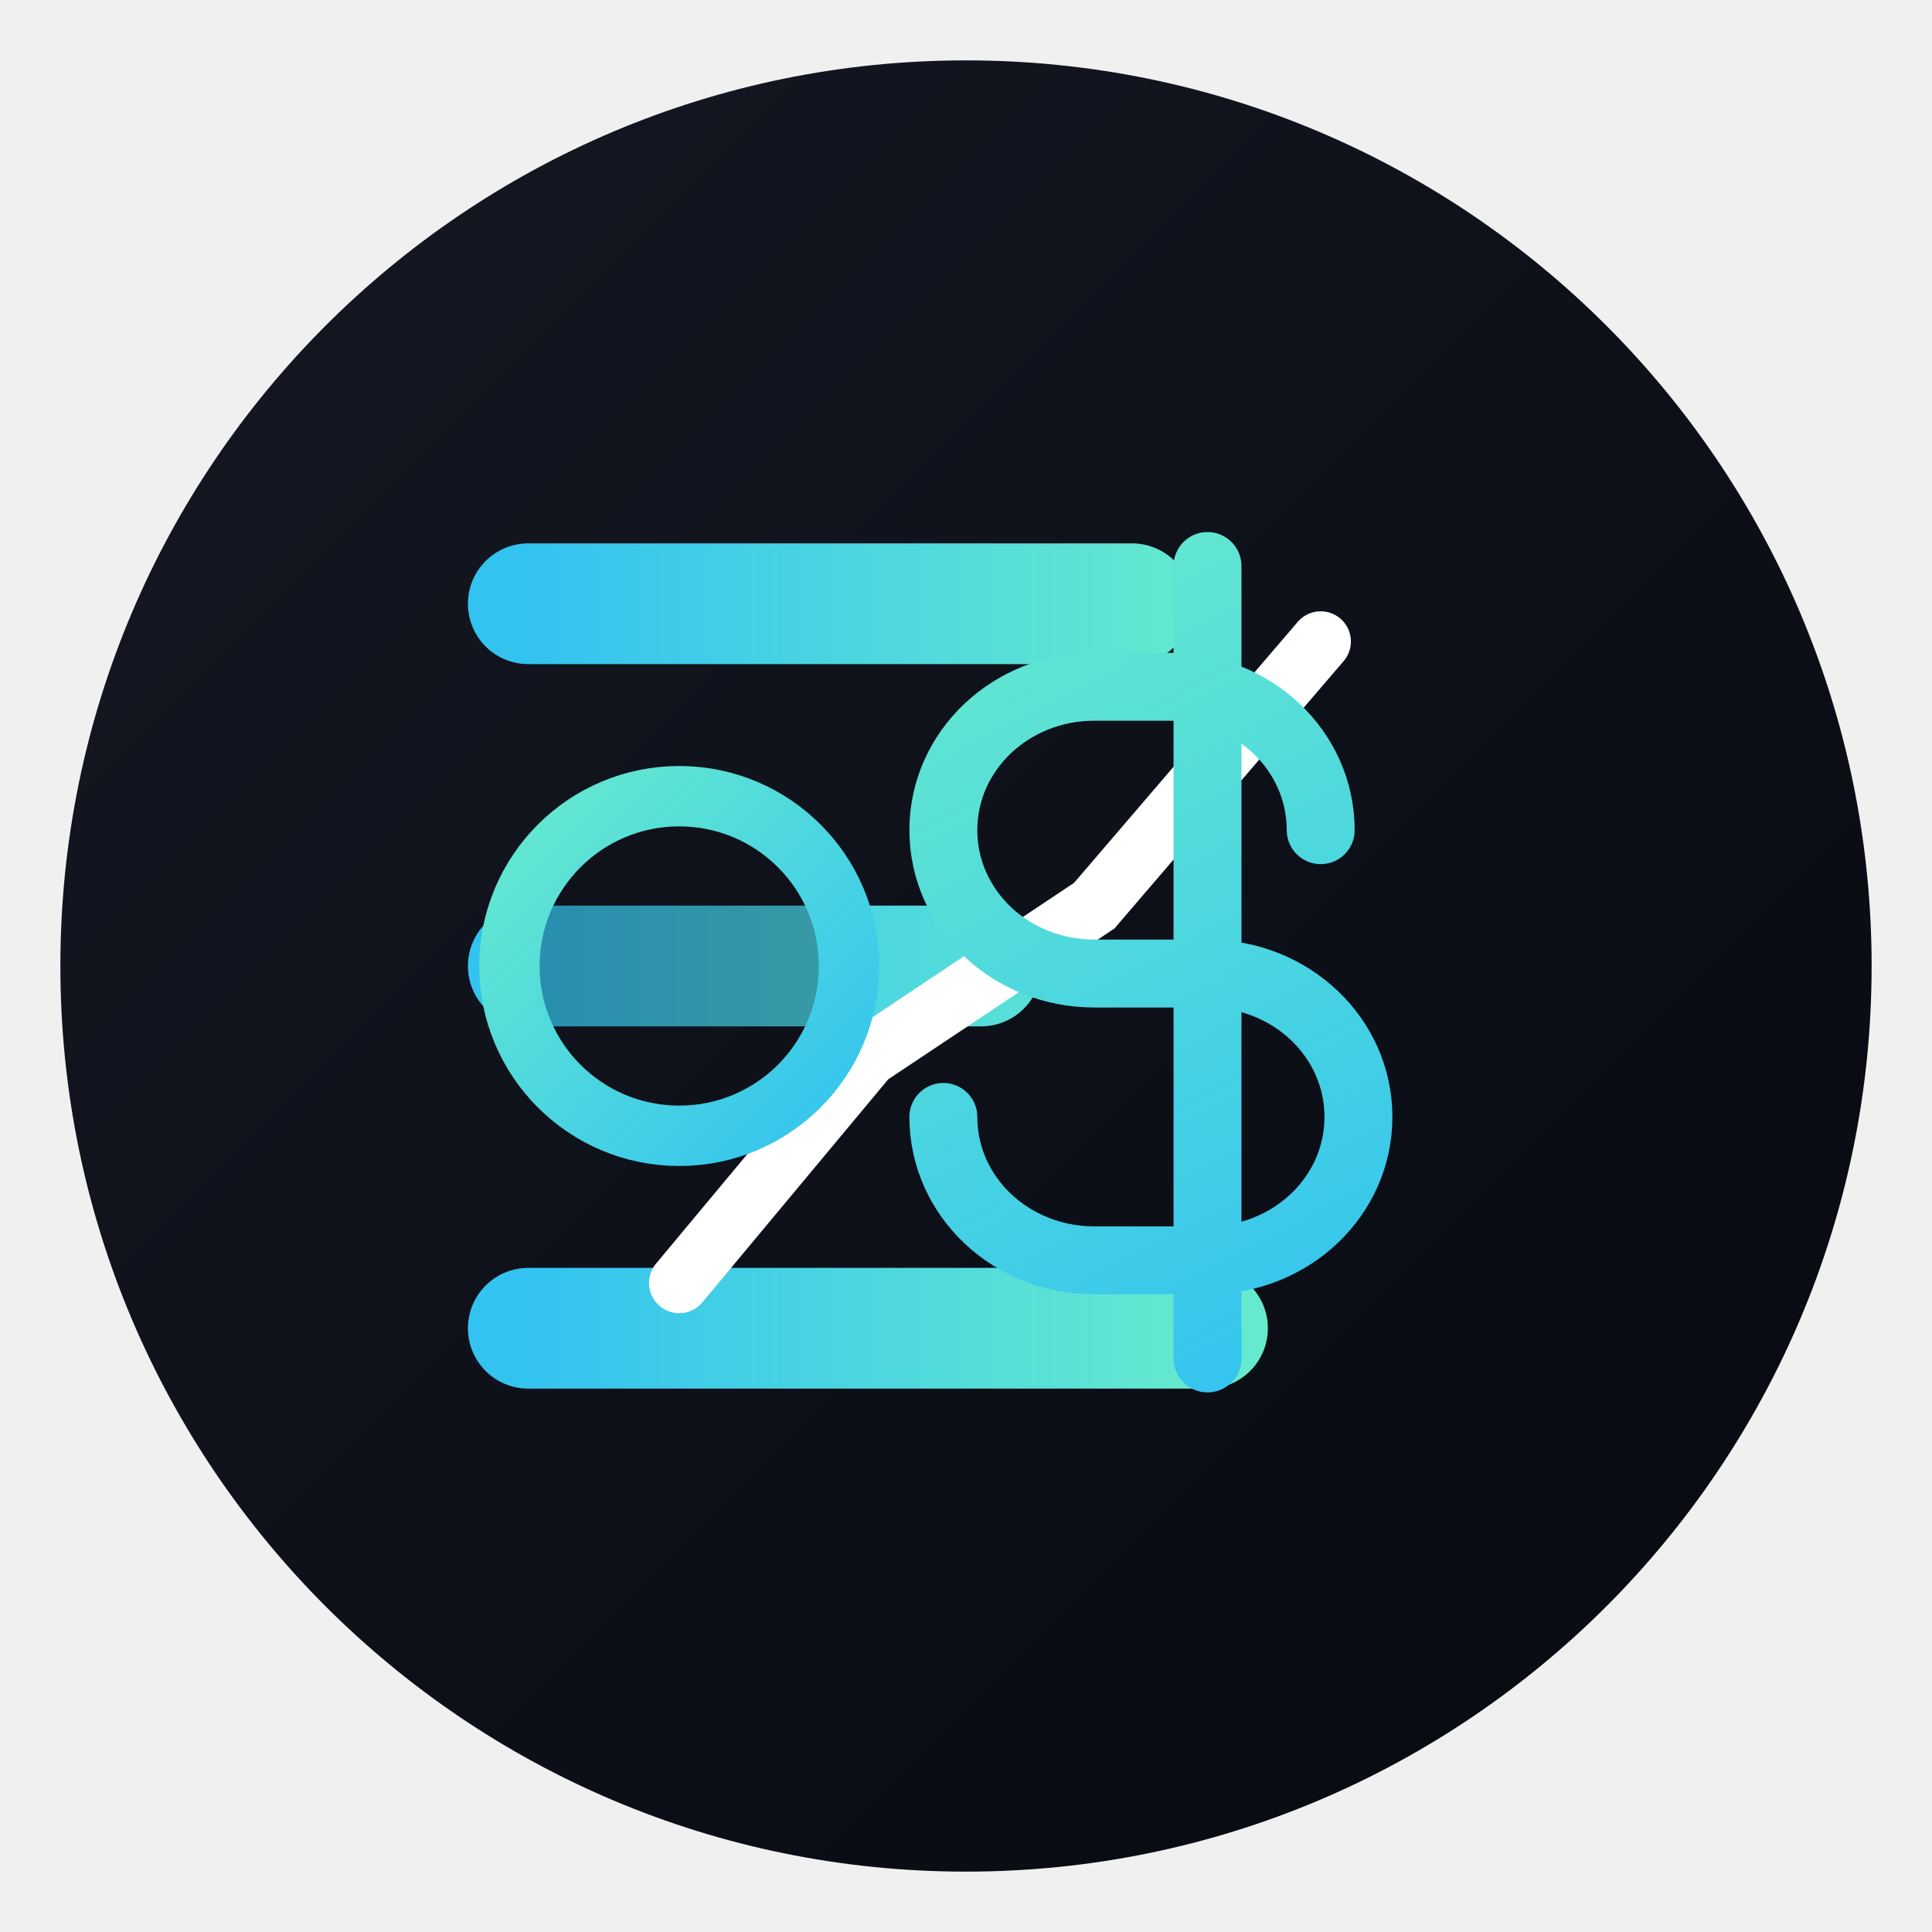
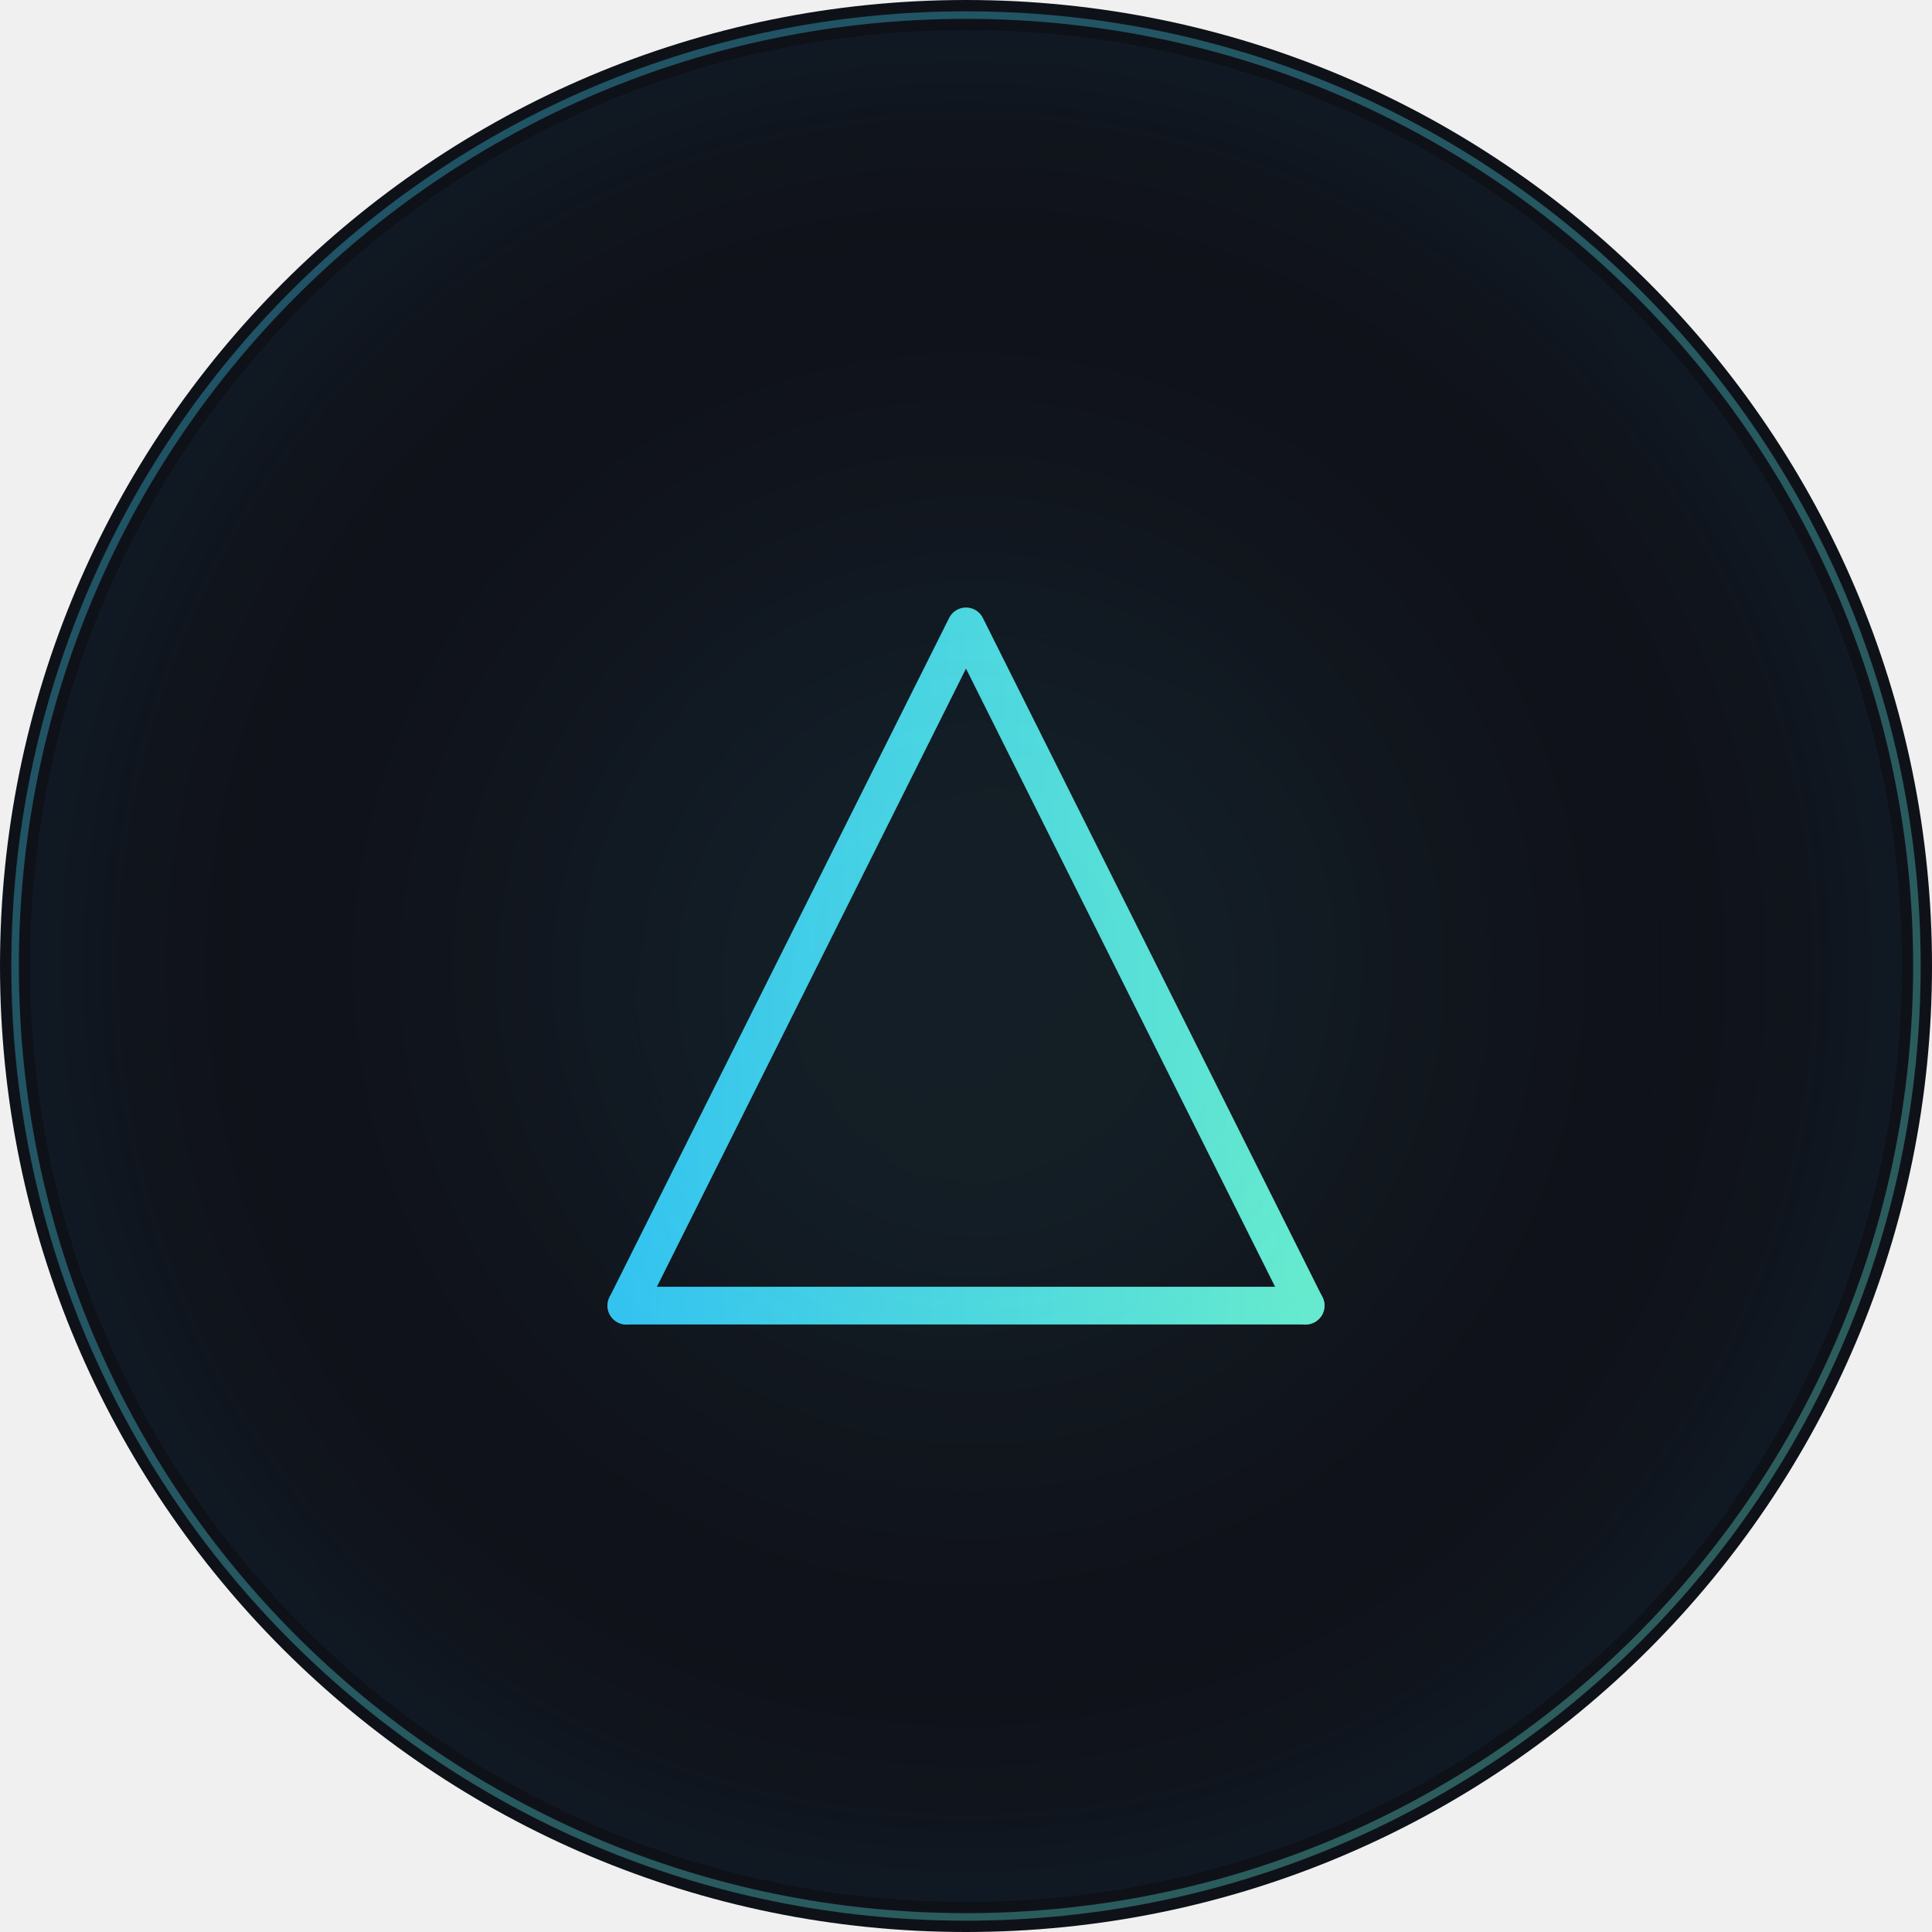
<svg xmlns="http://www.w3.org/2000/svg" width="512" height="512" viewBox="0 0 512 512" fill="none">
-   <circle cx="256" cy="256" r="240" fill="url(#bg-gradient)" />
-   <path d="M140 160H300" stroke="url(#line-gradient)" stroke-width="32" stroke-linecap="round" />
-   <path d="M140 256H260" stroke="url(#line-gradient)" stroke-width="32" stroke-linecap="round" />
-   <path d="M140 352H320" stroke="url(#line-gradient)" stroke-width="32" stroke-linecap="round" />
-   <path d="M180 340L230 280L290 240L350 170" stroke="white" stroke-width="16" stroke-linecap="round" />
-   <path d="M350 220C350 198.909 332.091 182 310 182H290C267.909 182 250 198.909 250 220C250 241.091 267.909 258 290 258H320C342.091 258 360 274.909 360 296C360 317.091 342.091 334 320 334H290C267.909 334 250 317.091 250 296" stroke="url(#dollar-gradient)" stroke-width="18" stroke-linecap="round" />
-   <line x1="320" y1="150" x2="320" y2="360" stroke="url(#dollar-gradient)" stroke-width="18" stroke-linecap="round" />
-   <circle cx="180" cy="256" r="45" stroke="url(#coin-gradient)" stroke-width="16" fill="#0F1119" fill-opacity="0.3" />
+   <rect width="512" height="512" rx="256" fill="#0F1119" />
+   <rect x="8" y="8" width="496" height="496" rx="248" fill="url(#subtle_glow)" opacity="0.6" />
+   <rect x="4" y="4" width="504" height="504" rx="252" stroke="url(#border_gradient)" stroke-width="2" stroke-opacity="0.6" />
+   <path d="M166 346 L256 166 L346 346" stroke="url(#line_gradient)" stroke-width="10" stroke-linecap="round" stroke-linejoin="round" />
+   <path d="M166 346 L346 346" stroke="url(#line_gradient)" stroke-width="10" stroke-linecap="round" />
+   <circle cx="256" cy="256" r="120" fill="url(#blur_overlay)" opacity="0.07" filter="blur(40px)" />
  <defs>
-     <linearGradient id="bg-gradient" x1="100" y1="100" x2="400" y2="400" gradientUnits="userSpaceOnUse">
-       <stop offset="0" stop-color="#131620" />
-       <stop offset="1" stop-color="#0A0C14" />
+     <linearGradient id="border_gradient" x1="0" y1="0" x2="512" y2="512" gradientUnits="userSpaceOnUse">
+       <stop offset="0" stop-color="#33C3F0" stop-opacity="0.6" />
+       <stop offset="1" stop-color="#66EACE" stop-opacity="0.6" />
    </linearGradient>
-     <linearGradient id="line-gradient" x1="140" y1="256" x2="320" y2="256" gradientUnits="userSpaceOnUse">
+     <linearGradient id="line_gradient" x1="166" y1="256" x2="346" y2="256" gradientUnits="userSpaceOnUse">
      <stop offset="0" stop-color="#33C3F0" />
      <stop offset="1" stop-color="#66EACE" />
    </linearGradient>
-     <linearGradient id="dollar-gradient" x1="250" y1="150" x2="360" y2="360" gradientUnits="userSpaceOnUse">
-       <stop offset="0" stop-color="#66EACE" />
-       <stop offset="1" stop-color="#33C3F0" />
+     <linearGradient id="blur_overlay" x1="136" y1="136" x2="376" y2="376" gradientUnits="userSpaceOnUse">
+       <stop offset="0" stop-color="#33C3F0" />
+       <stop offset="1" stop-color="#66EACE" />
    </linearGradient>
-     <linearGradient id="coin-gradient" x1="135" y1="211" x2="225" y2="301" gradientUnits="userSpaceOnUse">
-       <stop offset="0" stop-color="#66EACE" />
-       <stop offset="1" stop-color="#33C3F0" />
-     </linearGradient>
+     <radialGradient id="subtle_glow" cx="256" cy="256" r="248" gradientUnits="userSpaceOnUse">
+       <stop offset="0.7" stop-color="#0F1119" stop-opacity="0" />
+       <stop offset="1" stop-color="#33C3F0" stop-opacity="0.08" />
+     </radialGradient>
  </defs>
</svg>
